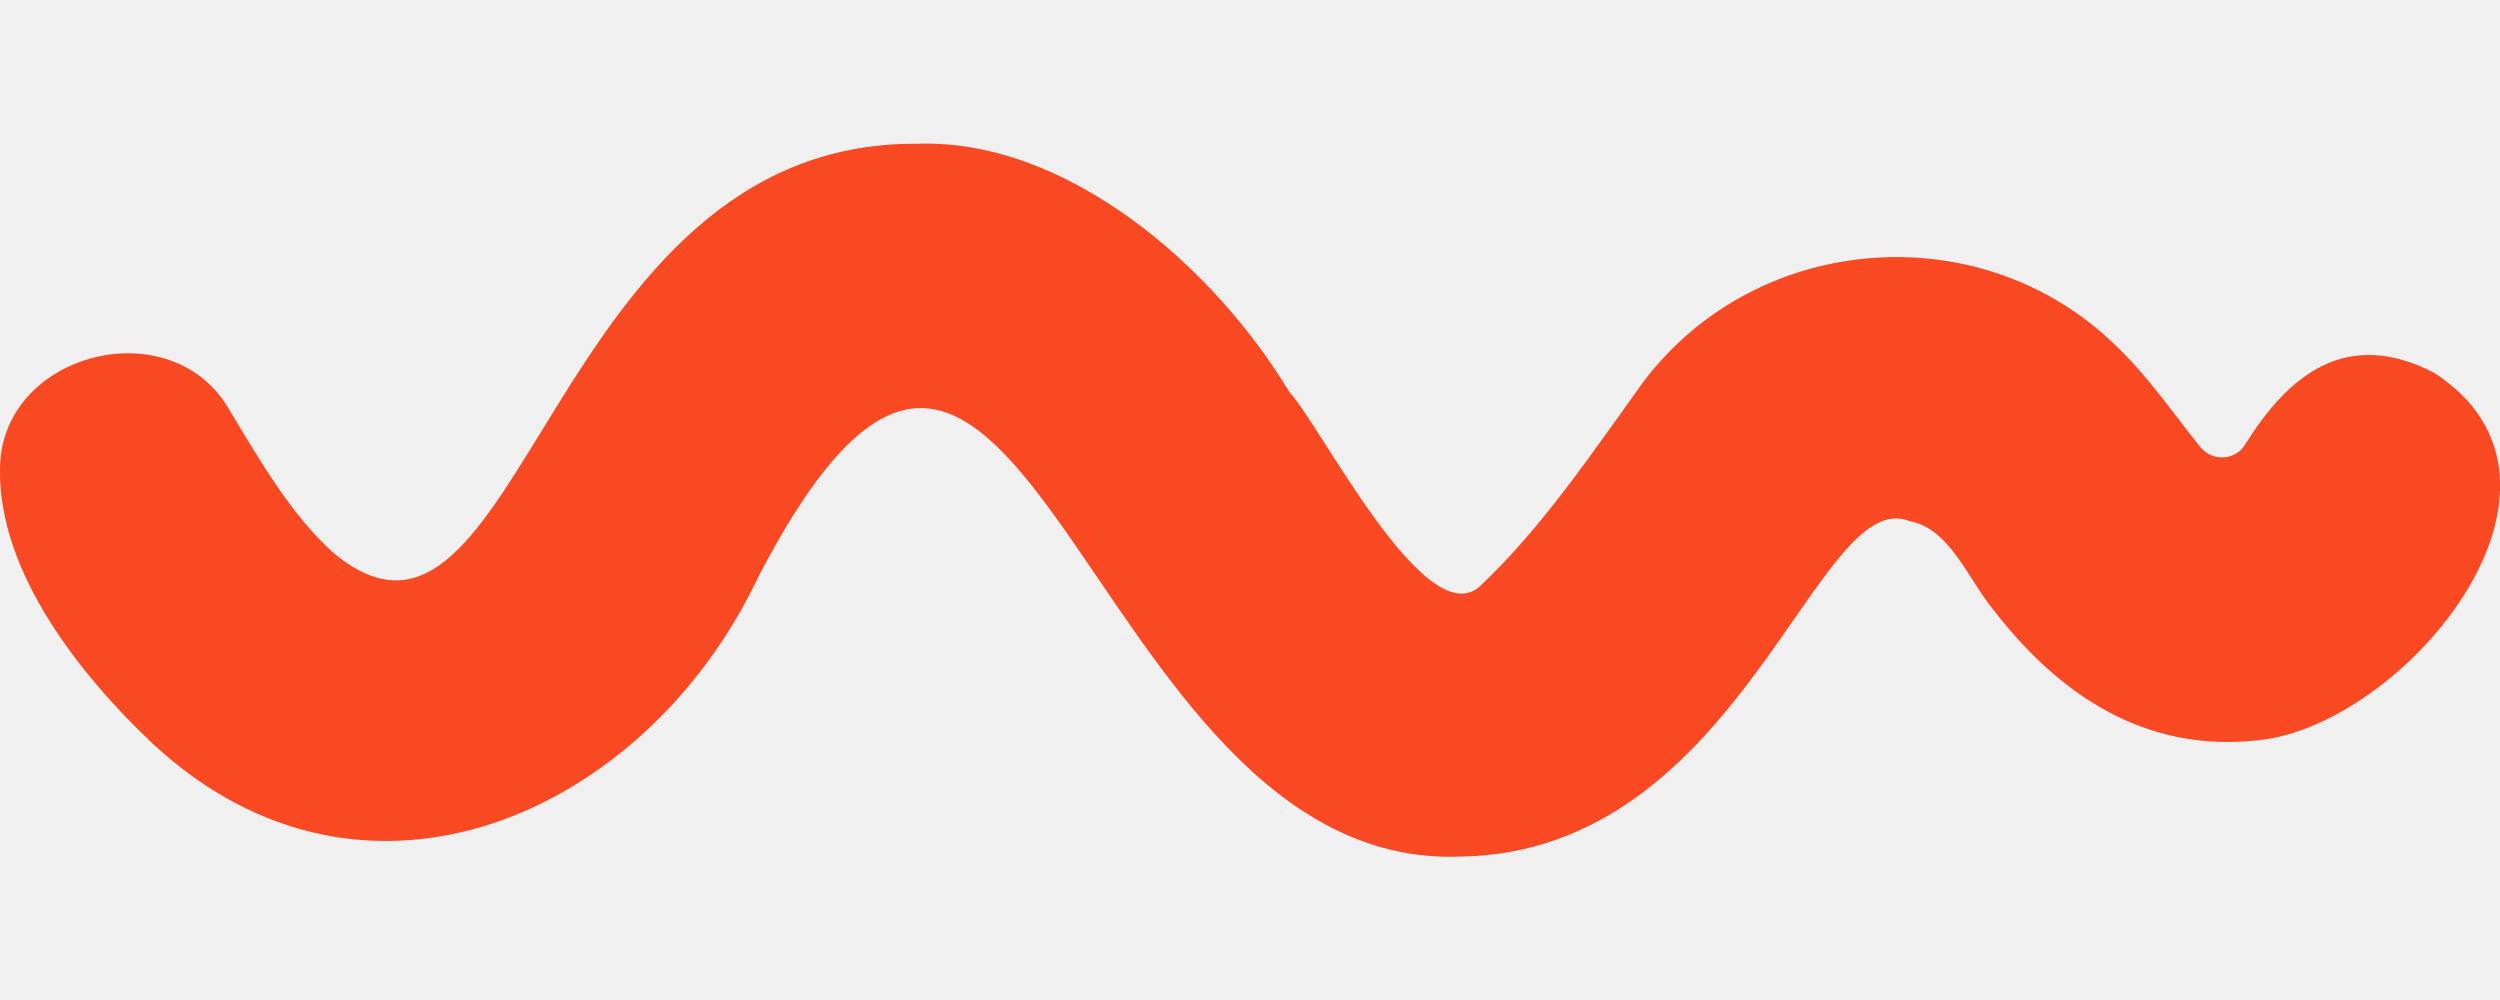
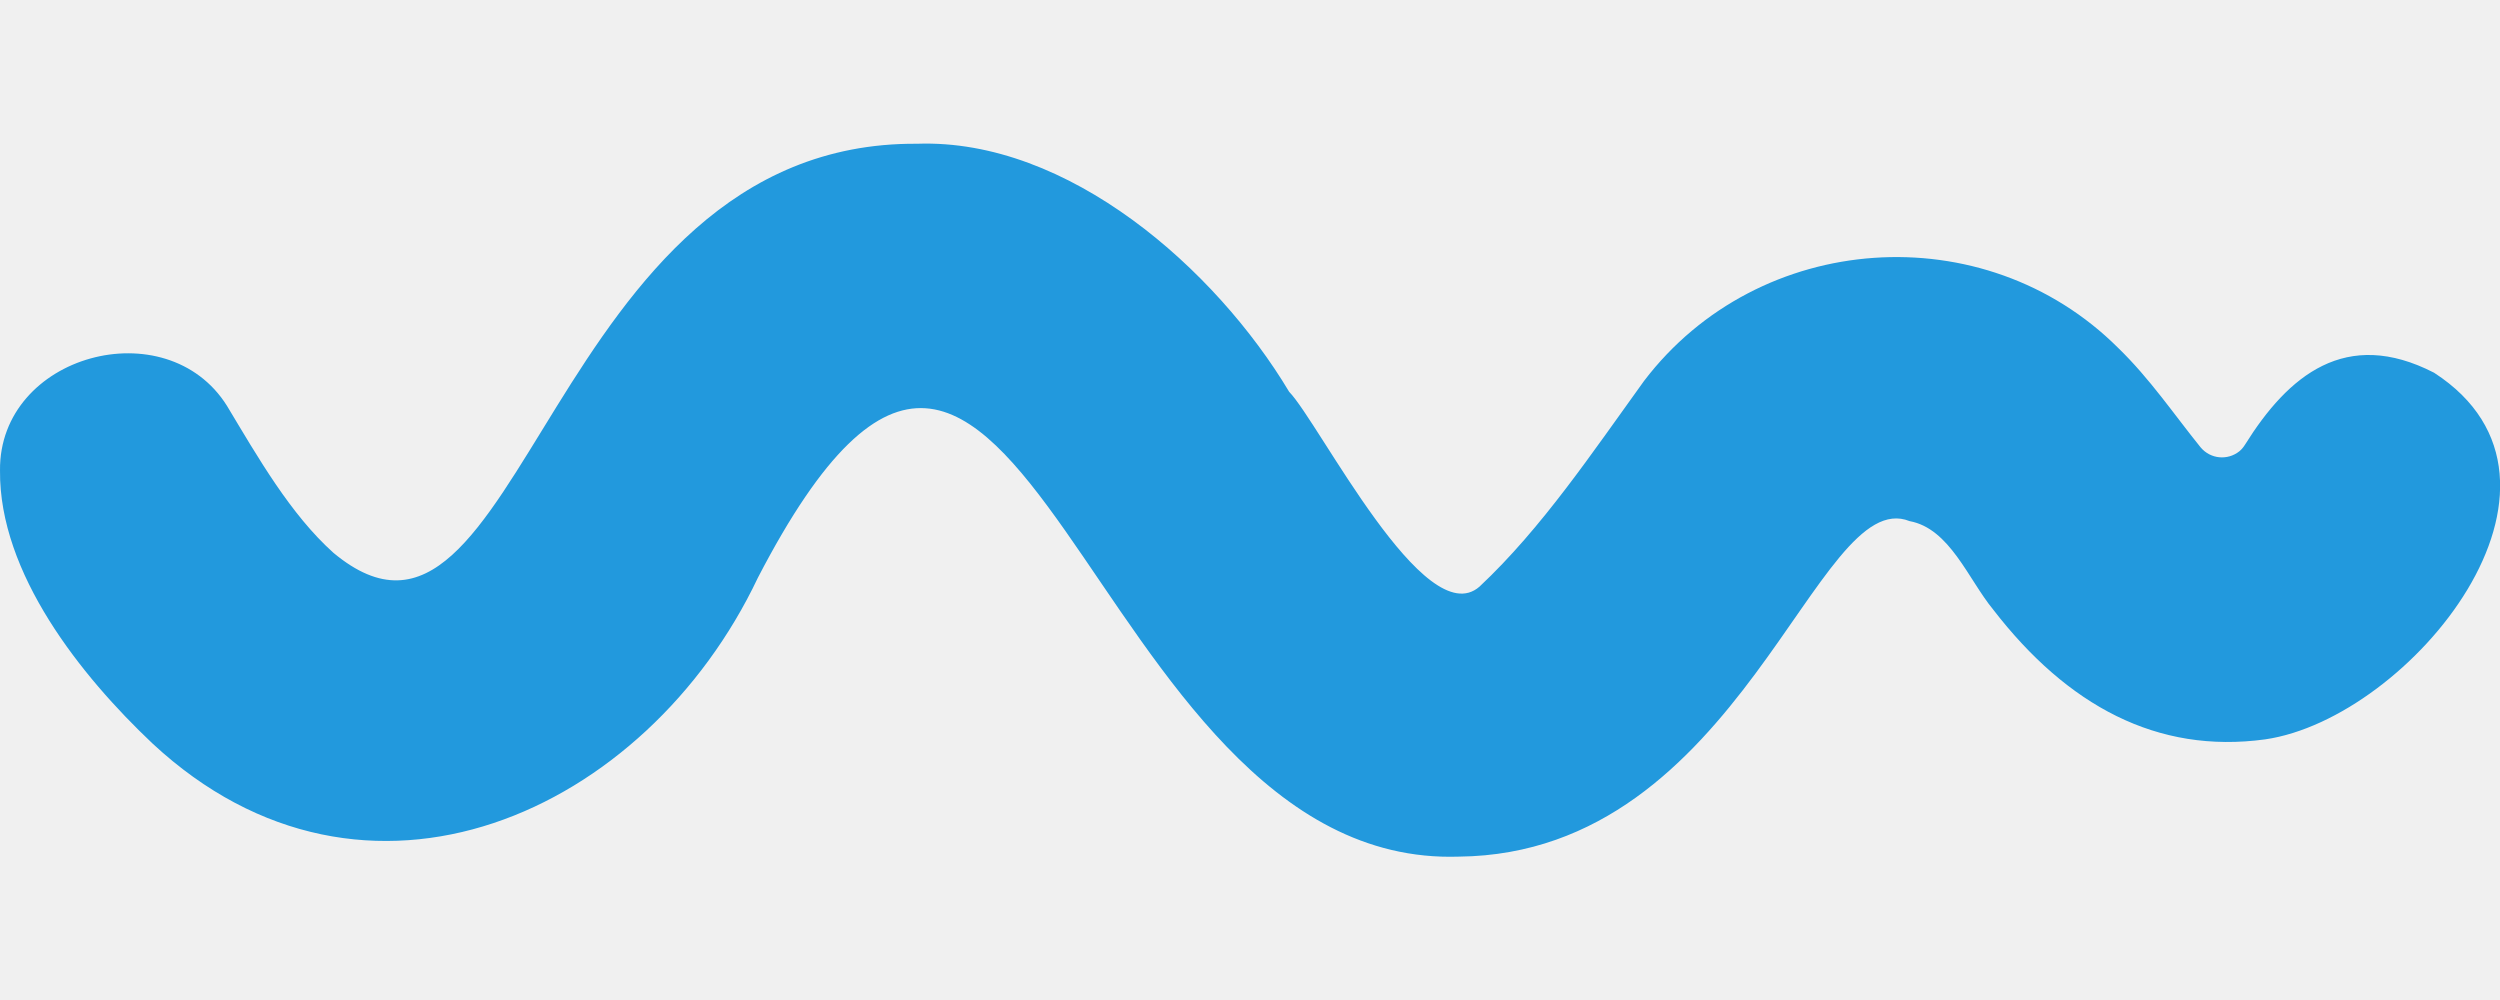
<svg xmlns="http://www.w3.org/2000/svg" width="20" height="8" viewBox="0 0 20 8" fill="none">
  <g clip-path="url(#clip0_246_528)">
-     <path d="M11.672 6.853C8.641 6.954 8.176 0.548 6.063 4.622C5.172 6.501 2.926 7.536 1.219 5.947C0.649 5.408 -0.008 4.587 6.90872e-05 3.763C-0.008 2.837 1.332 2.474 1.816 3.247C2.063 3.658 2.324 4.115 2.668 4.423C4.18 5.681 4.363 1.13 7.336 1.15C8.547 1.107 9.727 2.154 10.313 3.134C10.555 3.384 11.399 5.075 11.836 4.693C12.336 4.224 12.742 3.615 13.152 3.048C14.07 1.841 15.875 1.716 16.945 2.783C17.199 3.029 17.391 3.314 17.605 3.579C17.684 3.673 17.82 3.685 17.914 3.611C17.934 3.595 17.949 3.575 17.961 3.556C18.305 3.005 18.766 2.618 19.473 2.982C20.828 3.861 19.281 5.747 18.121 5.915C17.258 6.033 16.539 5.646 15.945 4.876C15.746 4.634 15.598 4.228 15.277 4.169C14.527 3.868 13.938 6.829 11.672 6.853Z" fill="#F84923" />
+     <path d="M11.672 6.853C8.641 6.954 8.176 0.548 6.063 4.622C5.172 6.501 2.926 7.536 1.219 5.947C0.649 5.408 -0.008 4.587 6.90872e-05 3.763C-0.008 2.837 1.332 2.474 1.816 3.247C2.063 3.658 2.324 4.115 2.668 4.423C4.18 5.681 4.363 1.13 7.336 1.15C8.547 1.107 9.727 2.154 10.313 3.134C10.555 3.384 11.399 5.075 11.836 4.693C12.336 4.224 12.742 3.615 13.152 3.048C14.07 1.841 15.875 1.716 16.945 2.783C17.199 3.029 17.391 3.314 17.605 3.579C17.684 3.673 17.82 3.685 17.914 3.611C17.934 3.595 17.949 3.575 17.961 3.556C18.305 3.005 18.766 2.618 19.473 2.982C20.828 3.861 19.281 5.747 18.121 5.915C17.258 6.033 16.539 5.646 15.945 4.876C15.746 4.634 15.598 4.228 15.277 4.169C14.527 3.868 13.938 6.829 11.672 6.853Z" fill="#2299dd" />
  </g>
  <defs>
    <clipPath id="clip0_246_528">
      <rect width="20" height="8" fill="white" />
    </clipPath>
  </defs>
</svg>
